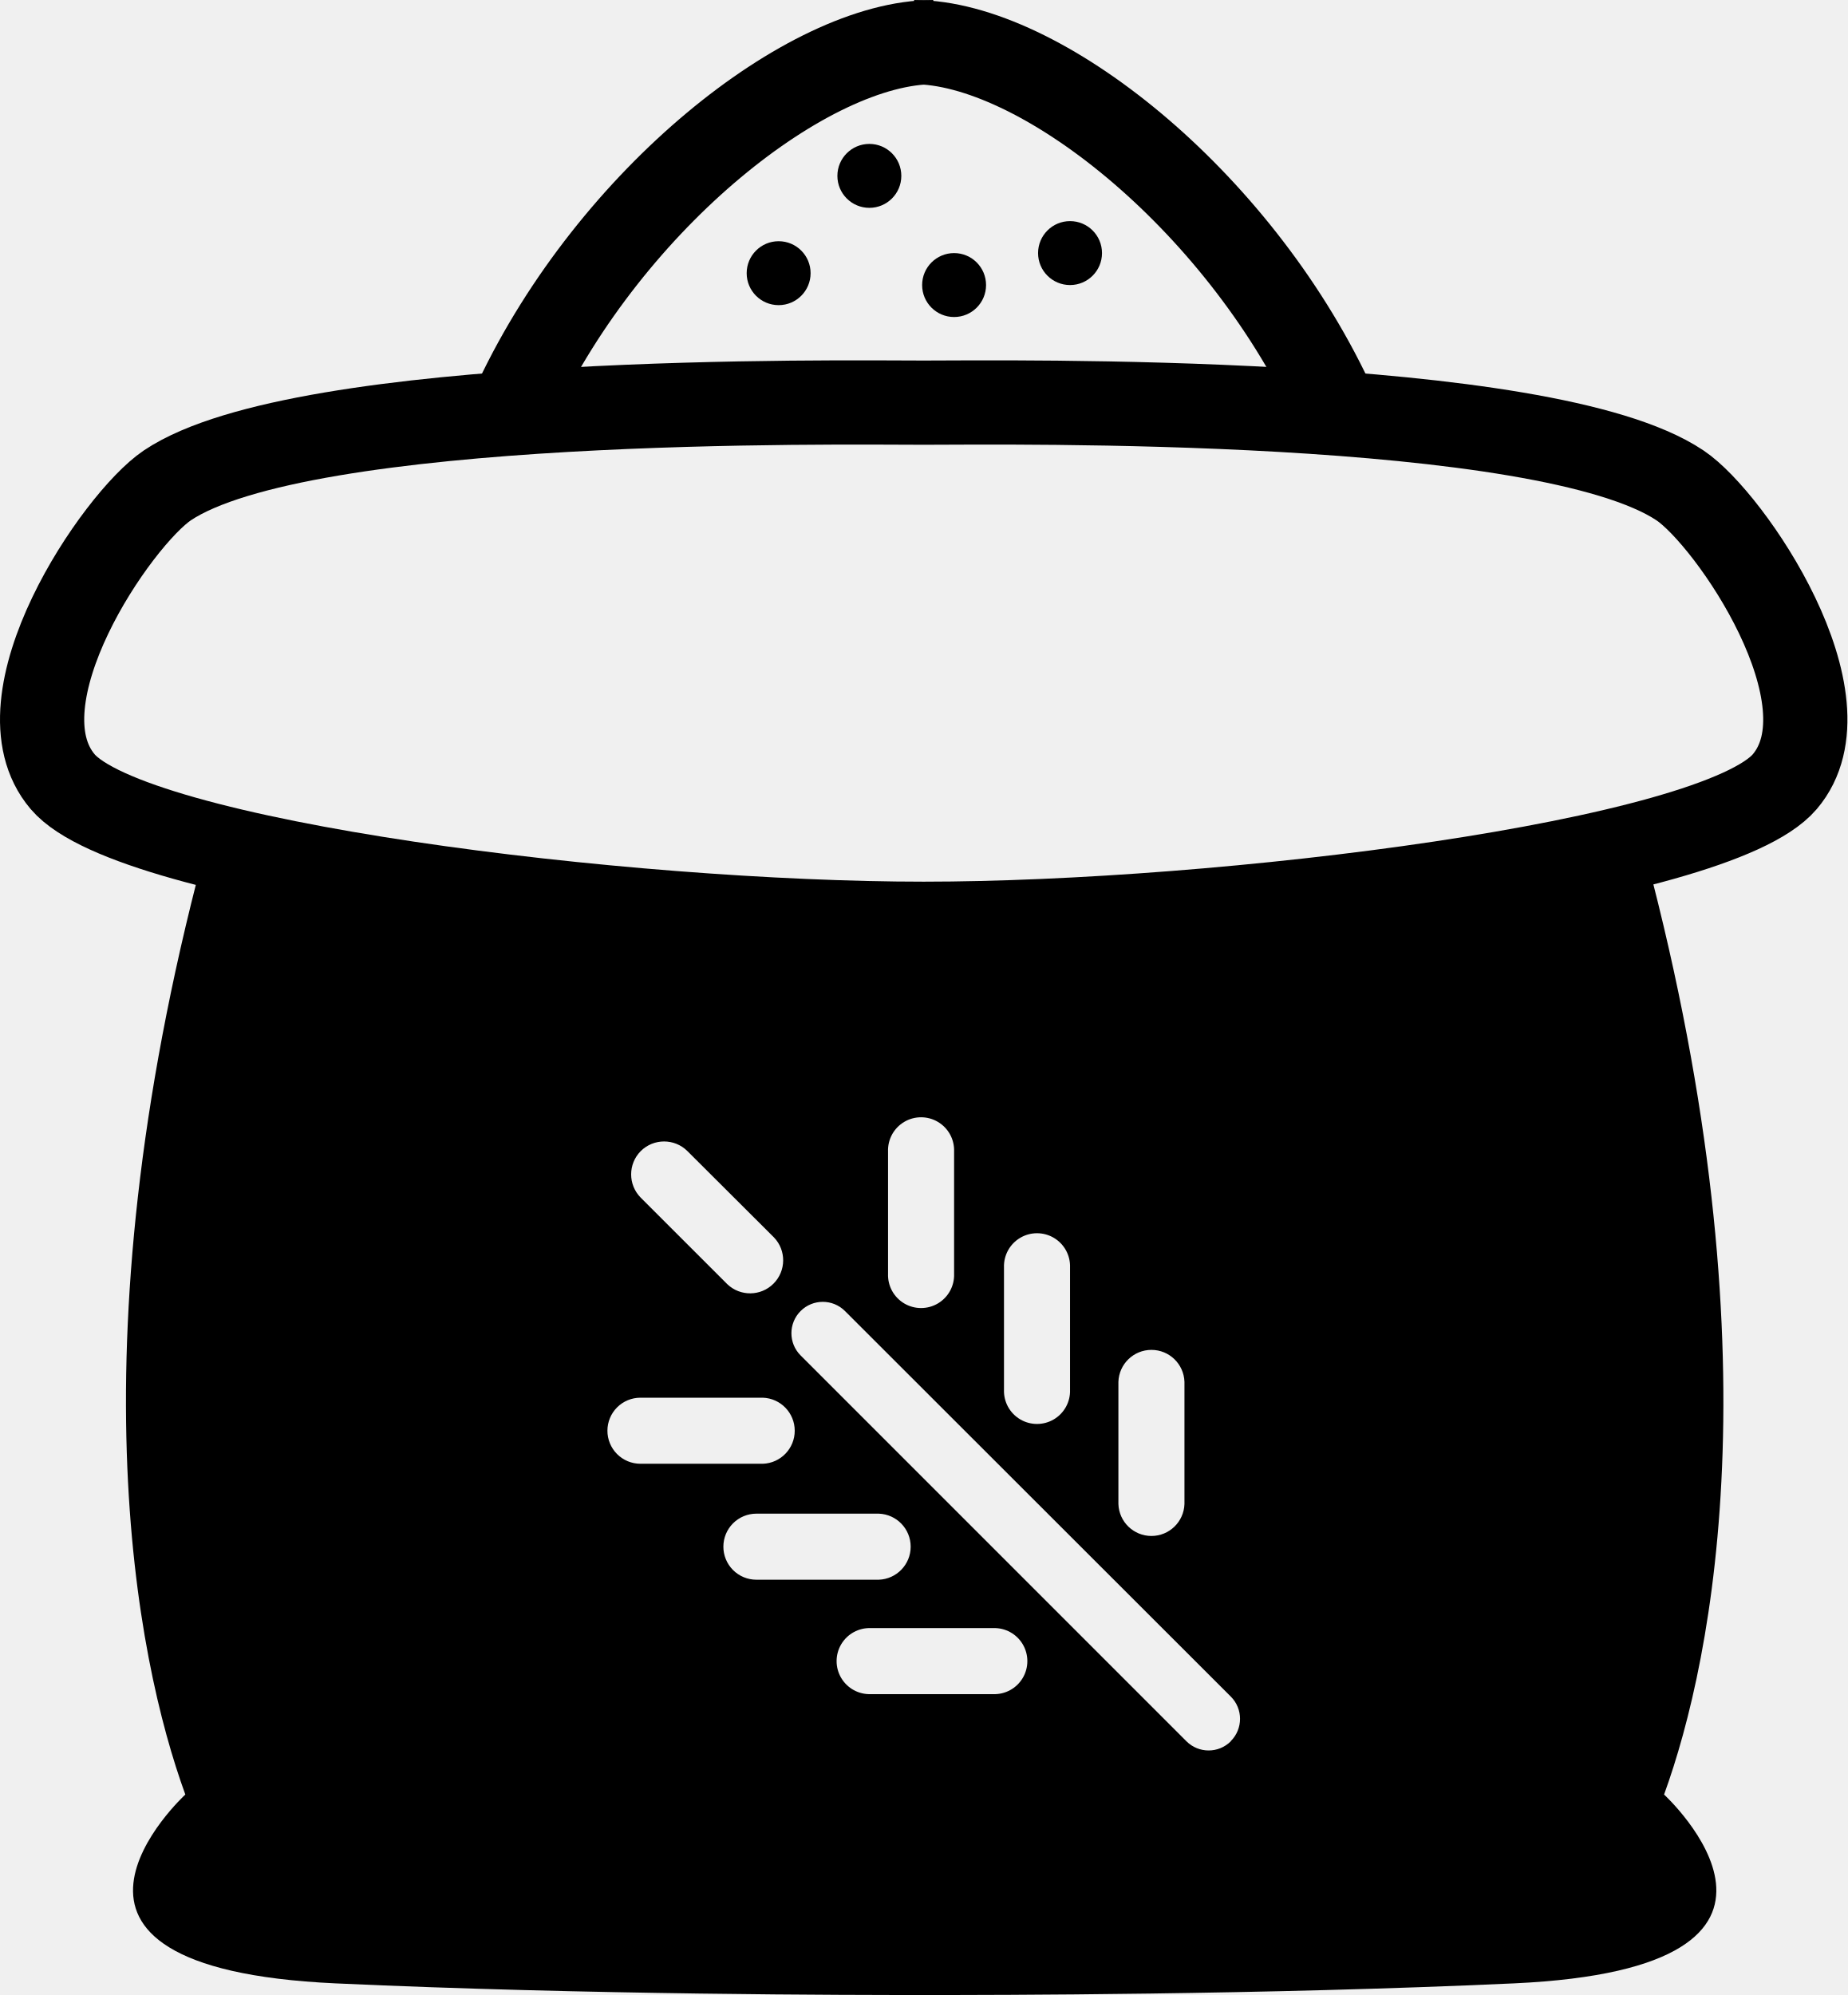
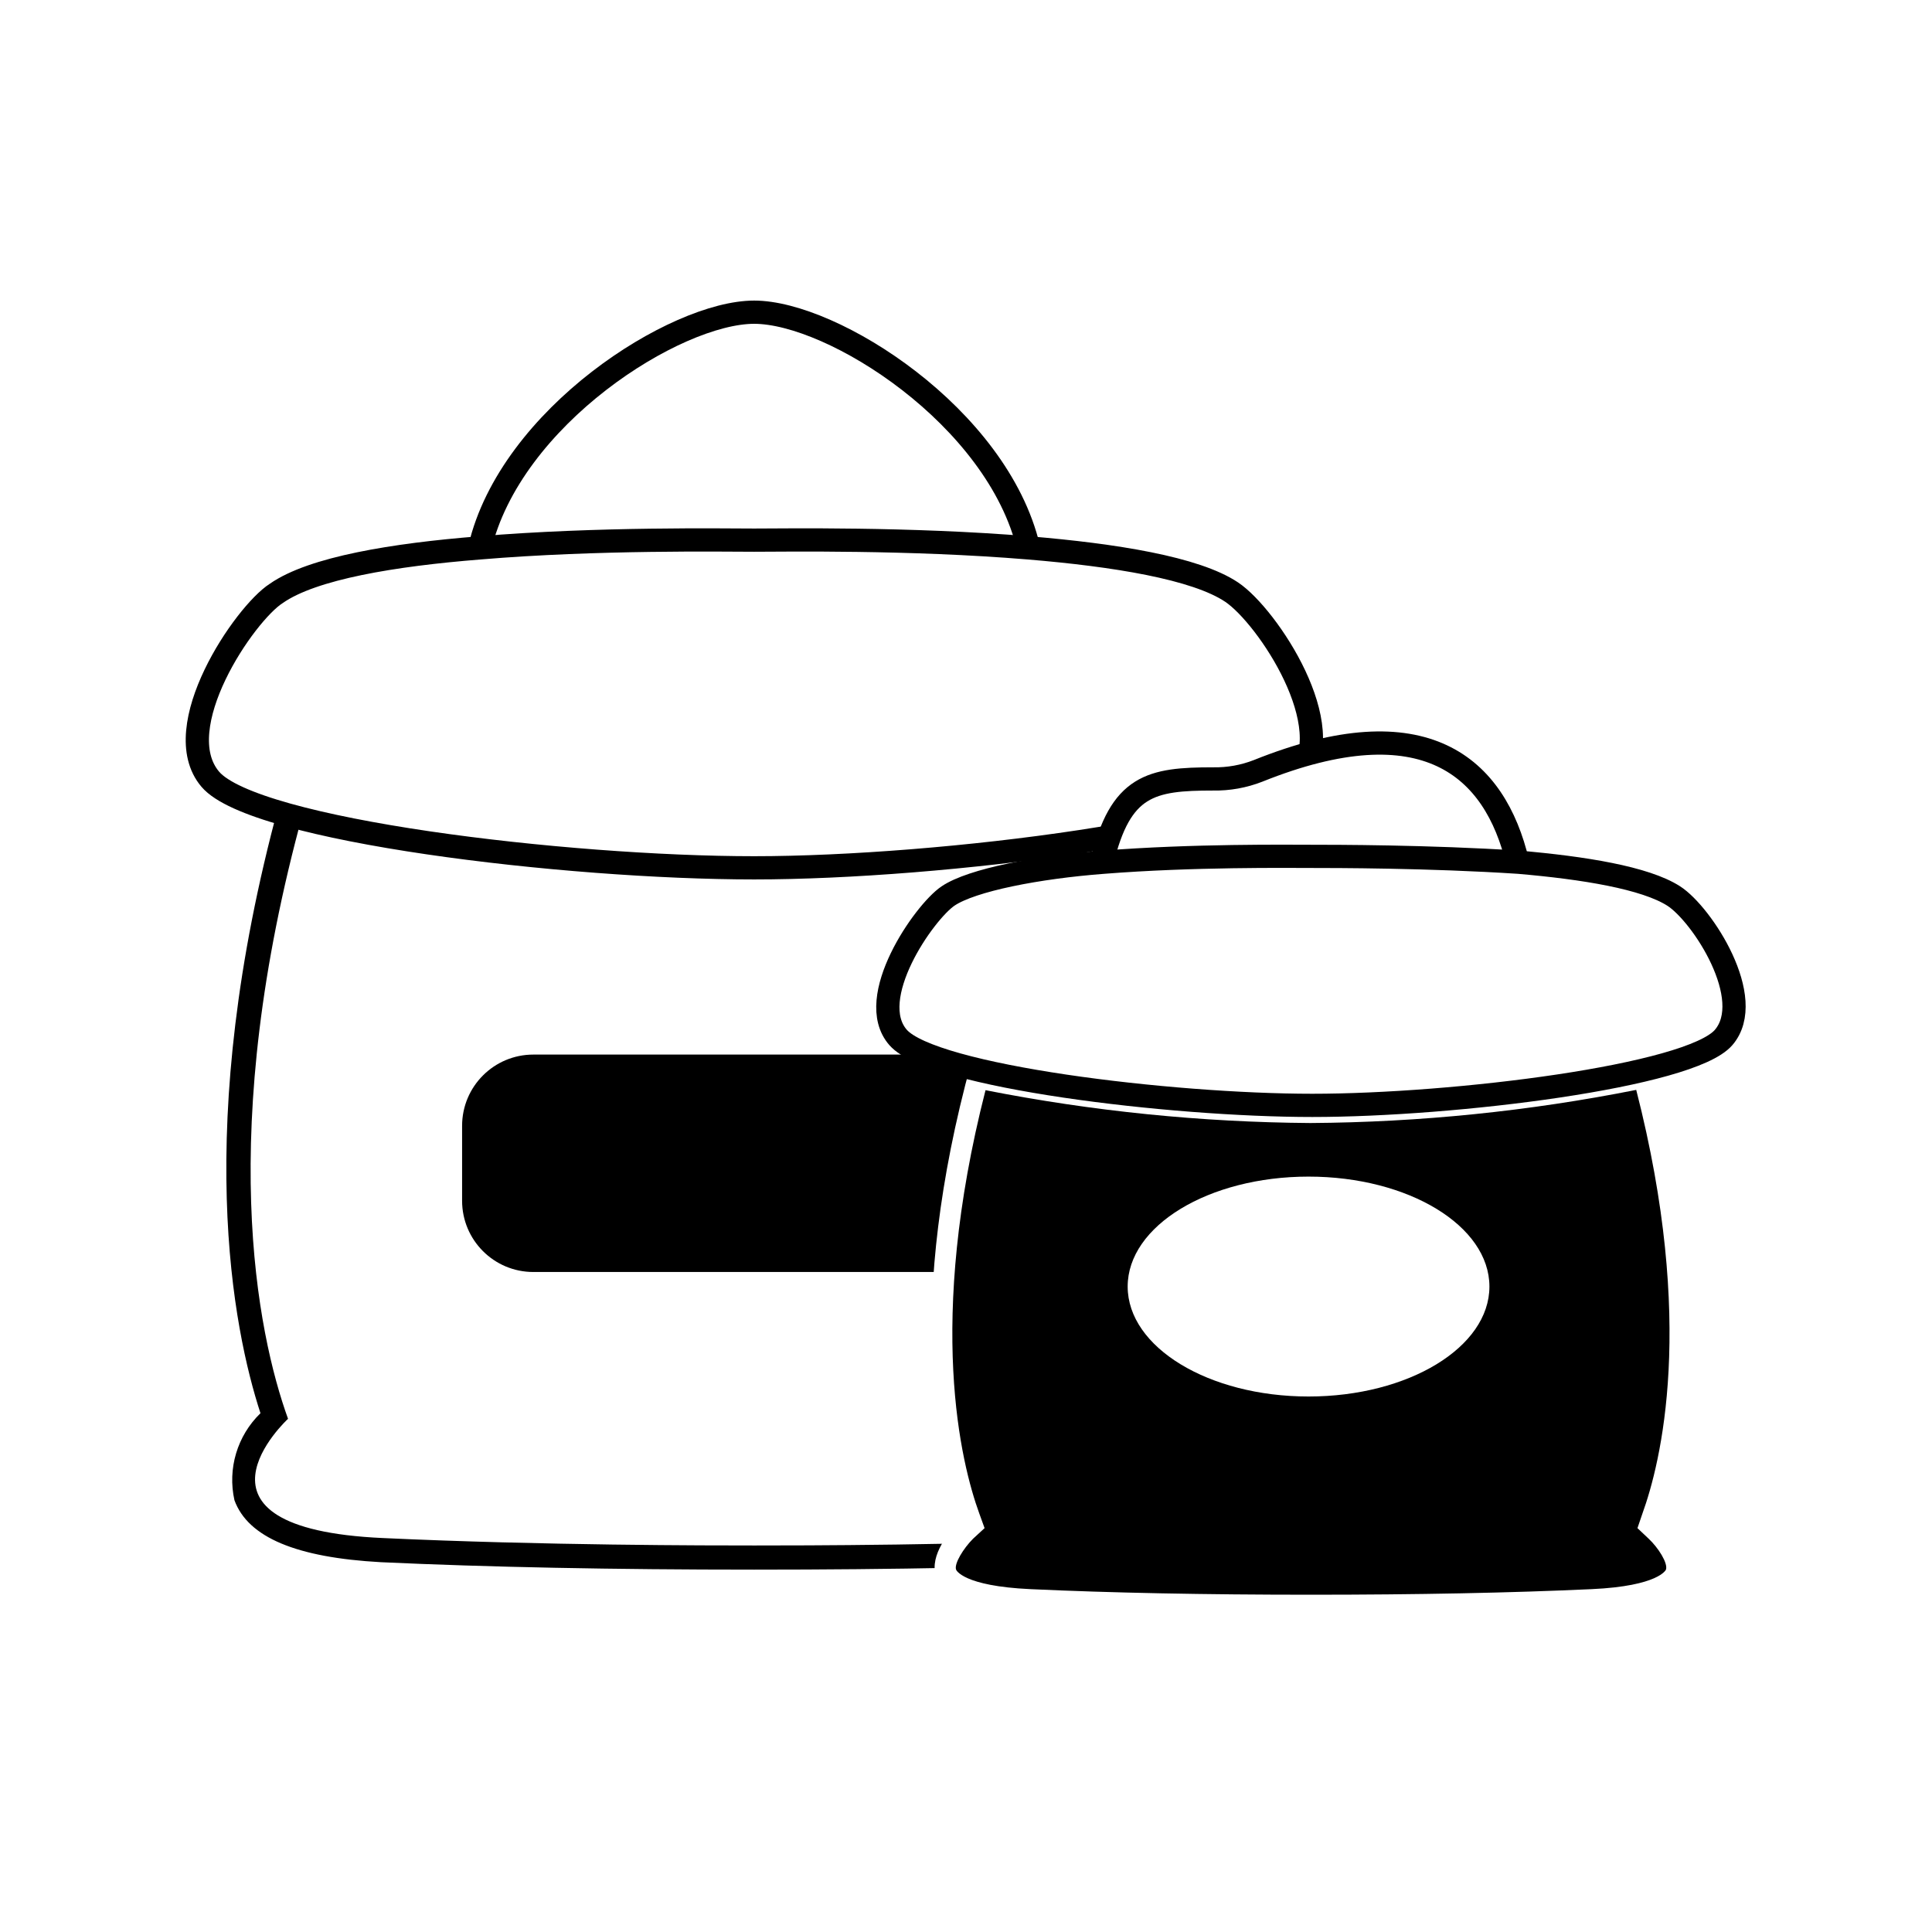
- <svg xmlns="http://www.w3.org/2000/svg" viewBox="0 0 460.65 497.4">
+ <svg xmlns="http://www.w3.org/2000/svg" viewBox="0 0 62.38 62.38">
  <defs>
-     <style>.cls-1{fill:none;stroke:#000;stroke-miterlimit:10;stroke-width:21px;}</style>
+     <style>.cls-1{fill:#fff;}.cls-2{fill:none;stroke:#000;stroke-miterlimit:10;stroke-width:0.75px;}</style>
  </defs>
  <g id="レイヤー_2" data-name="レイヤー 2">
-     <g id="アイコン">
-       <path class="cls-1" d="M128.65,99.76C152.46,49.34,201.6,10.5,232.71,10.5" />
-       <path class="cls-1" d="M332,99.76C308.19,49.34,259.05,10.5,227.93,10.5" />
-       <circle cx="216.77" cy="43.85" r="7.97" />
-       <circle cx="266.81" cy="63.1" r="7.97" />
-       <circle cx="194.15" cy="68.11" r="7.97" />
-       <circle cx="237.9" cy="71.07" r="7.97" />
-       <path class="cls-1" d="M230.32,100.39c20.23,0,154.7-2.07,188.58,20.63,12.57,8.43,43.38,53.59,26.12,73.88s-140.49,35.42-214.7,35.42S32.89,215.2,15.63,194.9,29.17,129.45,41.75,121C75.63,98.32,210.1,100.39,230.32,100.39Z" />
-       <path d="M414.93,447.42c12.35-34,28.58-113.76-6.05-239.72-46.42,12-125.17,19.78-178.56,19.78-53.21,0-131.63-7.78-178.11-19.67-34.58,125.9-18.35,205.66-6,239.61,0,0-47,43.21,37.44,47.08,63.24,2.9,129.5,2.9,146.92,2.9s83.69,0,146.93-2.9C461.9,490.63,414.93,447.42,414.93,447.42ZM278.87,344.51a8.24,8.24,0,0,1,16.47,0V375a8.24,8.24,0,0,1-16.47,0ZM250.34,316a8.24,8.24,0,1,1,16.47,0V346.5a8.24,8.24,0,1,1-16.47,0Zm-28.91-28.91a8.24,8.24,0,1,1,16.47,0v30.51a8.24,8.24,0,1,1-16.47,0ZM159.76,287a8.25,8.25,0,0,1,11.65,0L193,308.53a8.24,8.24,0,0,1-11.65,11.65L159.76,298.6A8.24,8.24,0,0,1,159.76,287Zm-8.3,69.72a8.23,8.23,0,0,1,8.23-8.24h30.52a8.24,8.24,0,0,1,0,16.47H159.69A8.23,8.23,0,0,1,151.46,356.67Zm28.91,28.91a8.23,8.23,0,0,1,8.23-8.24h30.52a8.24,8.24,0,0,1,0,16.47H188.6A8.23,8.23,0,0,1,180.37,385.58Zm67.27,36.76H217.13a8.24,8.24,0,1,1,0-16.47h30.51a8.24,8.24,0,1,1,0,16.47Zm59.26,11.75a7.83,7.83,0,0,1-11.07,0l-96.2-96.2a7.82,7.82,0,0,1,11.06-11.07L306.9,423A7.84,7.84,0,0,1,306.9,434.09Z" />
+     <g id="アイコン背景">
+       <rect class="cls-1" width="62.38" height="62.38" />
+     </g>
+     <g id="レイヤー_4" data-name="レイヤー 4">
+       <g id="アイコン">
+         <circle cx="23.17" cy="12.81" r="0.65" />
+         <circle cx="27.26" cy="14.38" r="0.65" />
+         <circle cx="21.32" cy="14.79" r="0.65" />
+         <circle cx="24.9" cy="15.03" r="0.65" />
+         <path class="cls-1" d="M24.35,50.28c-4.55,0-8.6-.08-12-.24-2.57-.12-4-.69-4.39-1.73s.52-2.17.92-2.59C8,43.2,6.5,36.66,9.4,26.12l.1-.36.35.09a70.28,70.28,0,0,0,14.48,1.6,69.82,69.82,0,0,0,14.51-1.61l.36-.09.09.36c2.9,10.55,1.43,17.09.57,19.61.4.42,1.3,1.54.91,2.59S39,49.92,36.38,50C32.94,50.2,28.89,50.28,24.35,50.28Z" />
+         <path d="M38.93,26.21c2.83,10.3,1.51,16.83.5,19.6,0,0,3.84,3.54-3.07,3.85-5.17.24-10.59.24-12,.24s-6.85,0-12-.24c-6.9-.31-3.06-3.85-3.06-3.85-1-2.77-2.34-9.3.49-19.59a70.08,70.08,0,0,0,14.57,1.6,70.21,70.21,0,0,0,14.6-1.61m.53-.91-.72.18a69.38,69.38,0,0,1-14.41,1.59A70,70,0,0,1,10,25.49l-.72-.18L9,26C6.19,36.38,7.53,42.93,8.41,45.63a3,3,0,0,0-.84,2.81c.44,1.2,2,1.85,4.73,2,3.44.16,7.5.24,12.05.24s8.6-.08,12-.24c2.74-.12,4.29-.77,4.73-2a3,3,0,0,0-.85-2.81c.89-2.7,2.22-9.26-.63-19.62l-.19-.71Z" />
+         <path class="cls-1" d="M39.77,19.12c1,.69,3.55,4.39,2.14,6s-11.49,2.9-17.56,2.9S8.2,26.82,6.79,25.16s1.11-5.35,2.13-6c1.17-.78,3.8-1.21,6.57-1.43,3.81-.32,7.9-.25,8.86-.25s5-.07,8.86.25C36,17.92,38.61,18.34,39.77,19.12Z" />
+         <path class="cls-1" d="M24.35,10.08c2.54,0,7.87,3.38,8.86,7.61-3.81-.32-7.9-.25-8.86-.25s-5.05-.07-8.86.25C16.48,13.46,21.8,10.08,24.35,10.08Z" />
+         <path class="cls-2" d="M33.21,17.69c-1-4.23-6.32-7.61-8.86-7.61s-7.87,3.38-8.86,7.61" />
+         <path class="cls-2" d="M15.49,17.69c3.81-.32,7.9-.25,8.86-.25s5-.07,8.86.25c2.77.23,5.4.65,6.56,1.43s3.55,4.39,2.14,6-11.49,2.9-17.56,2.9S8.2,26.82,6.79,25.16s1.11-5.35,2.13-6C10.09,18.34,12.72,17.91,15.49,17.69Z" />
+         <rect x="14.92" y="34.05" width="18.65" height="7.02" rx="2.3" />
+         <path d="M42.33,51.85c-3.44,0-6.49-.06-9.08-.18-2.22-.1-2.65-.65-2.74-.88-.17-.47.43-1.18.66-1.39l.18-.17L31.27,49c-.62-1.68-1.8-6.41.28-14.25a54.63,54.63,0,0,0,10.76,1.14A54.05,54.05,0,0,0,53.1,34.74c2.08,7.84.9,12.57.28,14.26l-.08.23.18.17c.23.21.83.92.66,1.39-.09.23-.52.78-2.74.88C48.81,51.79,45.76,51.85,42.33,51.85Z" />
+         <path class="cls-1" d="M52.83,35.19c1.93,7.53.79,12.05.2,13.68l-.16.47.36.34c.31.29.63.79.56,1,0,0-.22.53-2.4.63-2.59.12-5.64.18-9.06.18s-6.48-.06-9.06-.18c-2.18-.1-2.4-.62-2.4-.63-.07-.19.24-.69.55-1l.37-.34-.17-.47c-.59-1.62-1.72-6.15.2-13.67a56.46,56.46,0,0,0,10.49,1.06,55.88,55.88,0,0,0,10.52-1.07m.53-.9a52.68,52.68,0,0,1-11,1.22,53.22,53.22,0,0,1-11-1.21c-2.14,7.79-1.14,12.73-.38,14.83,0,0-2.9,2.67,2.32,2.91,3.92.18,8,.18,9.1.18s5.18,0,9.09-.18c5.22-.24,2.32-2.91,2.32-2.91.76-2.1,1.77-7-.38-14.84Z" />
+         <path class="cls-1" d="M54,28.93c.77.52,2.69,3.32,1.61,4.57s-8.69,2.19-13.28,2.19S30.11,34.76,29,33.5s.84-4.05,1.61-4.57,2.87-.92,5-1.09c2.89-.23,6-.19,6.71-.19s3.82,0,6.71.19C51.13,28,53.12,28.34,54,28.93Z" />
+         <path class="cls-1" d="M40.66,24.89c5.36-2.16,7.65-.13,8.38,2.95-2.89-.23-6-.19-6.71-.19s-3.82,0-6.71.19c.59-2.5,1.62-2.69,3.59-2.69A3.8,3.8,0,0,0,40.66,24.89Z" />
+         <path class="cls-2" d="M49,27.84c-.73-3.08-3-5.11-8.38-2.95a3.8,3.8,0,0,1-1.45.26c-2,0-3,.19-3.59,2.69" />
+         <path class="cls-2" d="M35.62,27.84c2.89-.23,6-.19,6.71-.19s3.82,0,6.71.19c2.09.18,4.08.5,5,1.09s2.69,3.32,1.61,4.57-8.69,2.19-13.28,2.19S30.11,34.76,29,33.5s.84-4.05,1.61-4.57S33.52,28,35.62,27.84Z" />
+         <ellipse class="cls-1" cx="42.25" cy="41.54" rx="5.84" ry="3.55" />
+       </g>
    </g>
  </g>
</svg>
